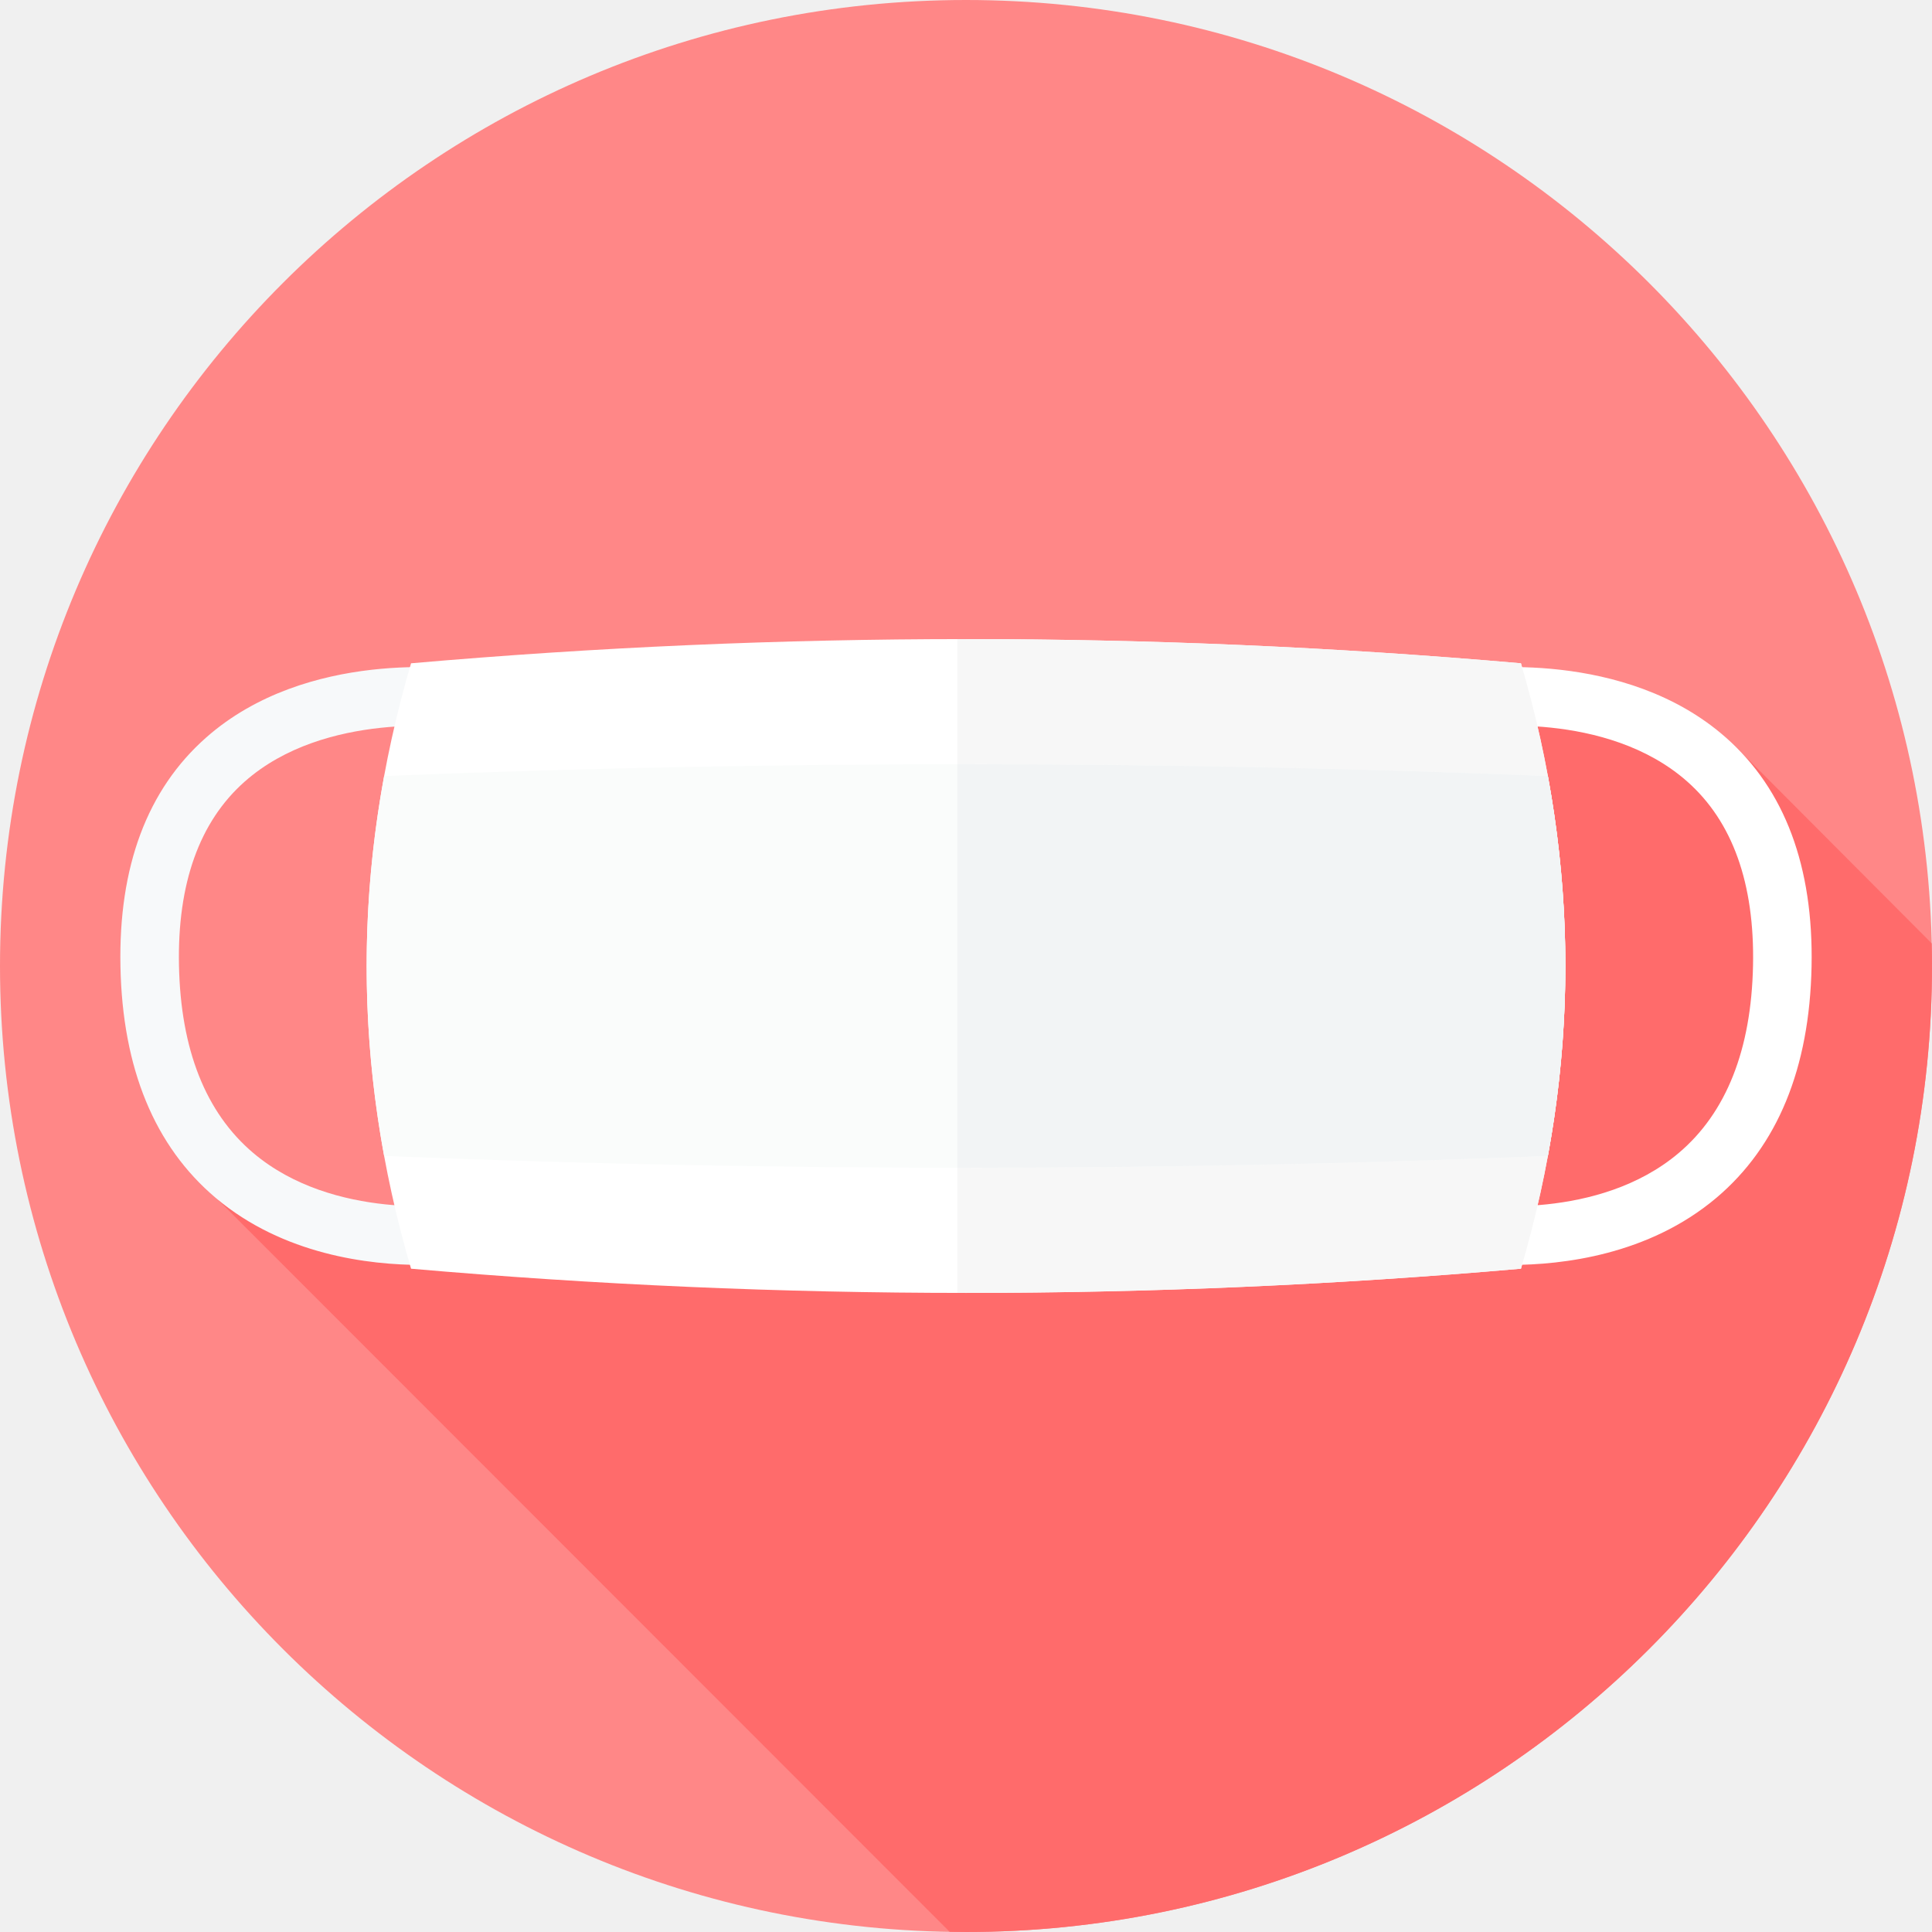
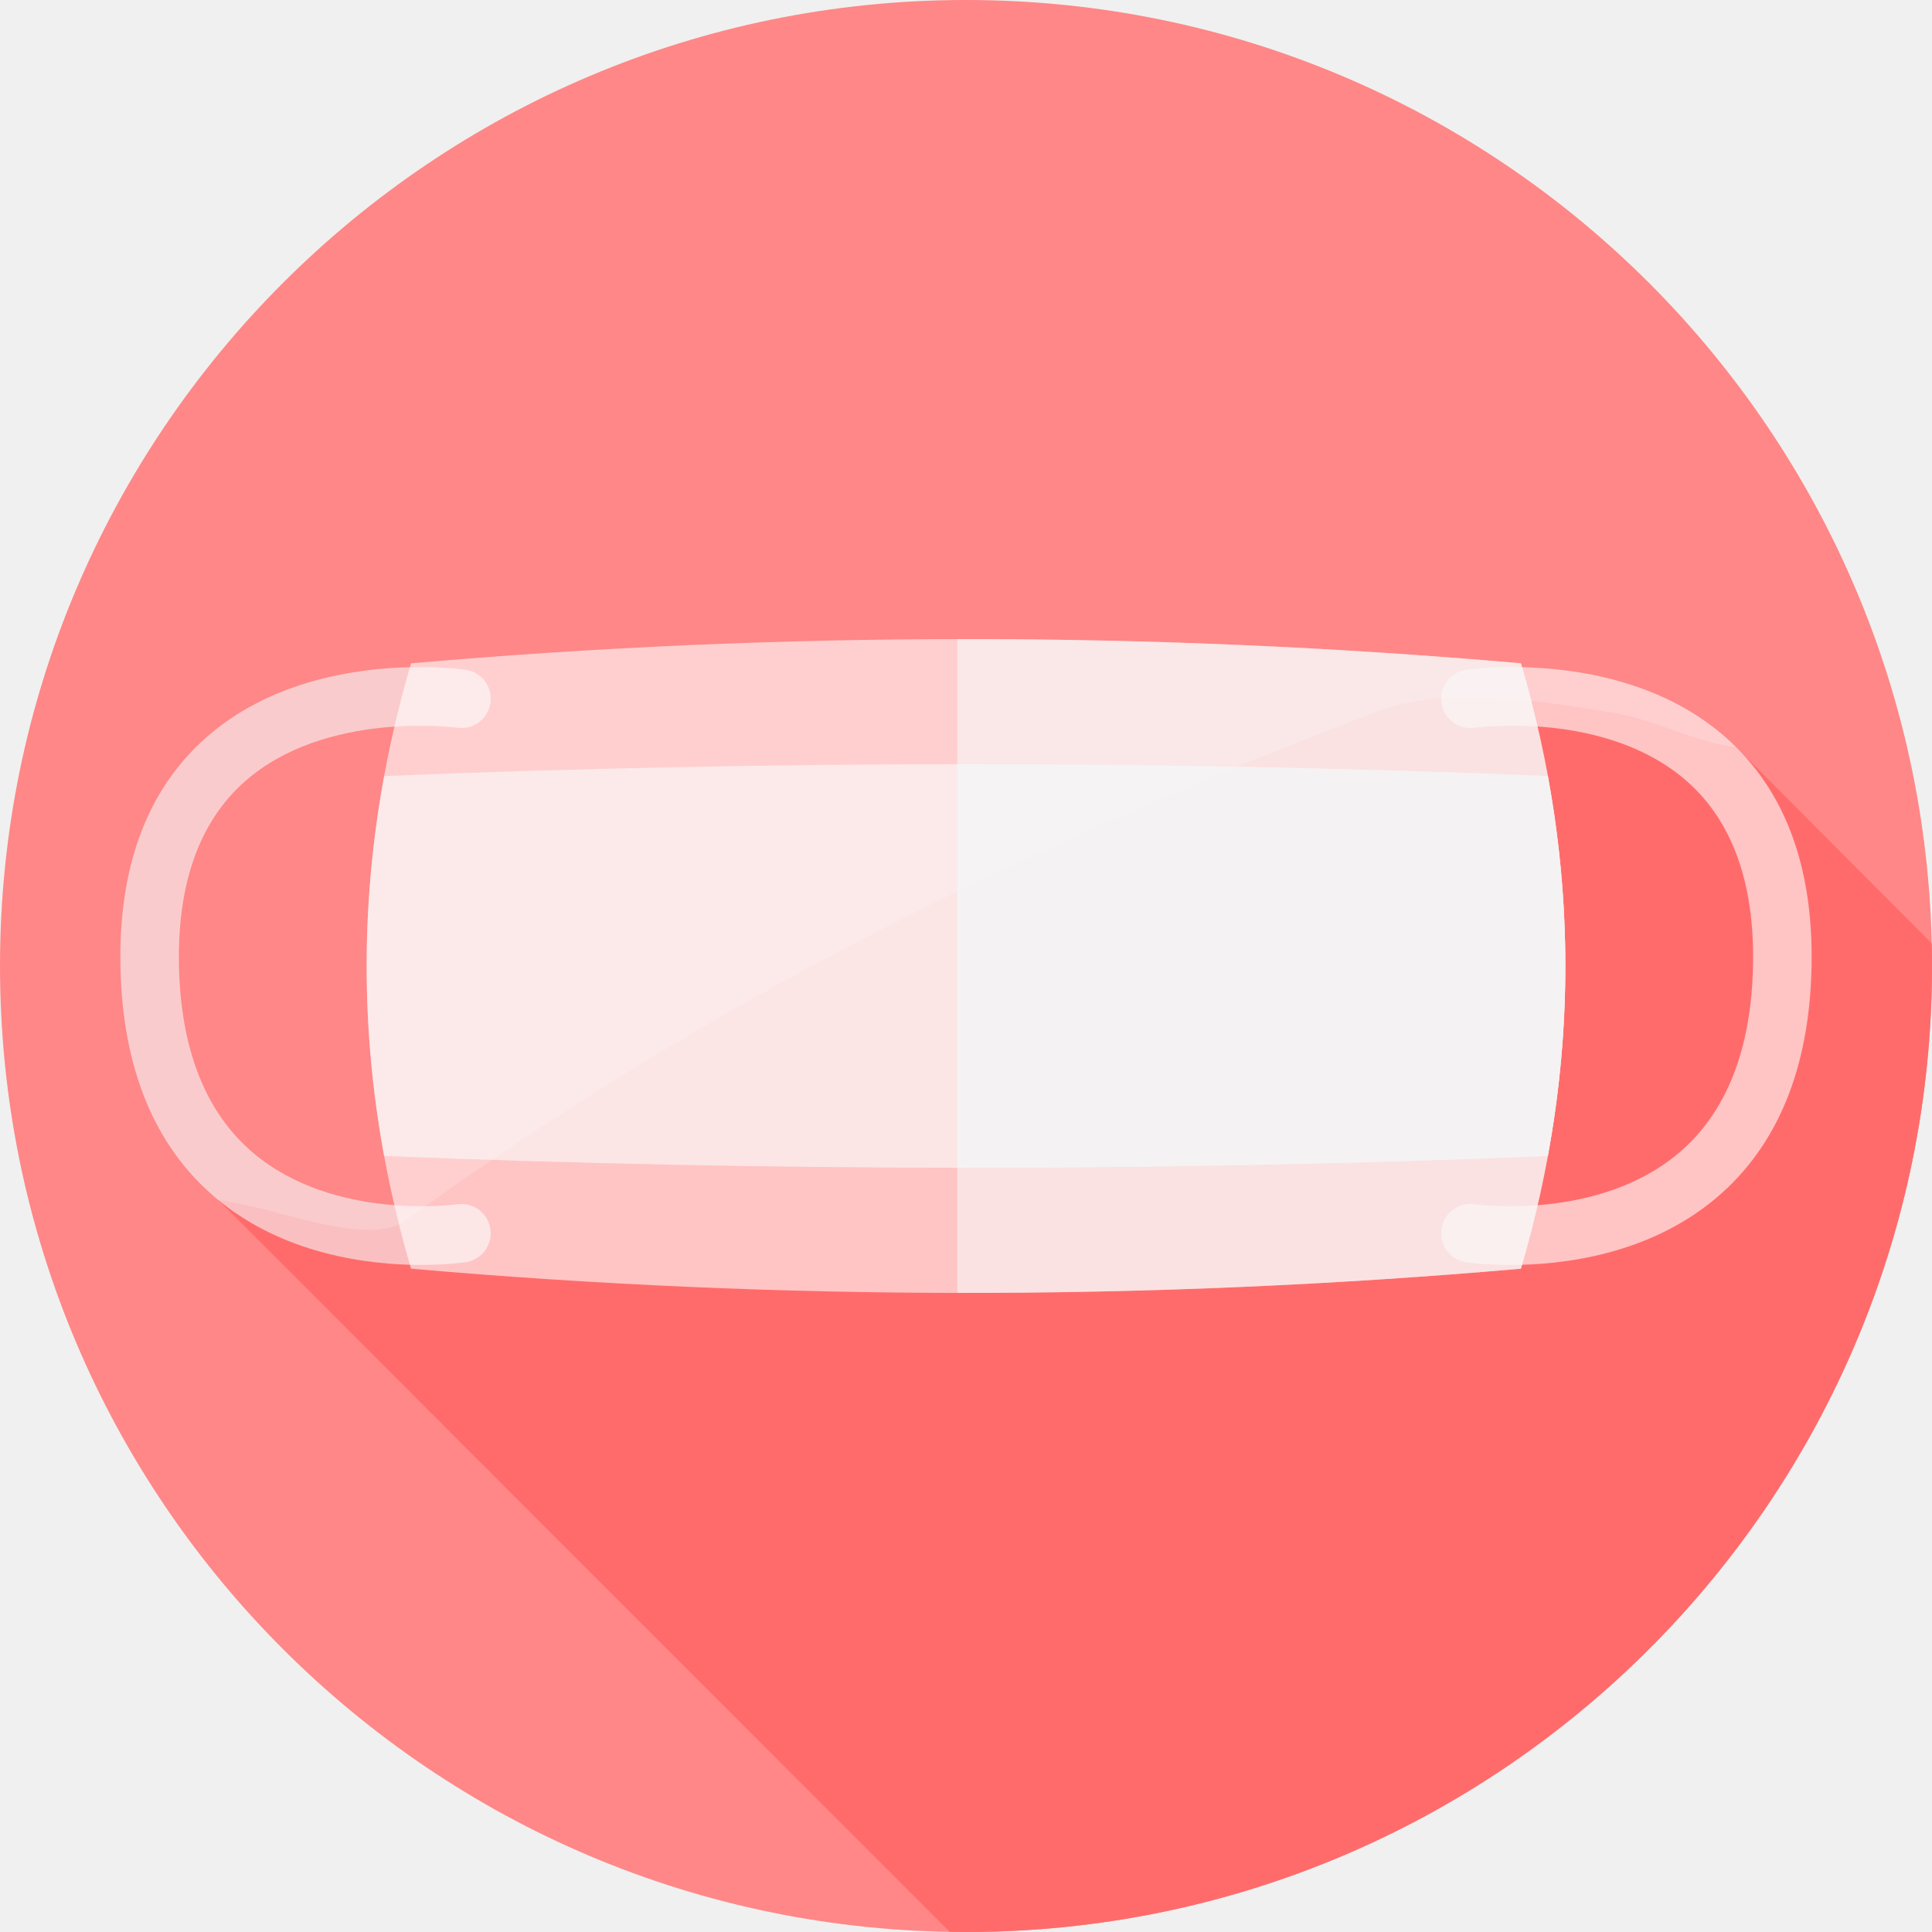
<svg xmlns="http://www.w3.org/2000/svg" version="1.1" id="Layer_1" x="0px" y="0px" viewBox="0 0 297 297" style="enable-background:new 0 0 297 297;" xml:space="preserve">
  <g>
    <g>
      <g>
        <g>
          <circle style="fill:#ff8787;" cx="148.5" cy="148.5" r="148.5" />
        </g>
      </g>
    </g>
    <path style="fill:#ff6b6b;" d="M296.956,145.021l-30.087-30.184c-5.667-0.488-13.419-4.594-19.369-5.338c-12-2-26-4-36,0   c-53,20-102,44-149,78c-5.703,4.435-19.637-1.831-28.965-3.041l112.447,112.509c0.839,0.014,1.676,0.032,2.518,0.032   c82.014,0,148.5-66.486,148.5-148.5C297,147.337,296.983,146.178,296.956,145.021z" />
-     <path style="fill:#f7f9fa;" d="M64.756,194.453c-7.923,0-21.18-1.519-31.591-10.302c-9.405-7.936-14.335-19.899-14.649-35.561   c-0.31-15.365,4.115-27.205,13.151-35.192c15.571-13.764,38.93-10.576,39.919-10.436c2.46,0.355,4.166,2.637,3.812,5.097   c-0.354,2.459-2.634,4.152-5.091,3.813c-0.298-0.042-20.335-2.681-32.716,8.303c-6.939,6.156-10.33,15.655-10.077,28.234   c0.26,12.934,4.099,22.632,11.41,28.826c12.417,10.519,31.173,7.924,31.36,7.896c2.452-0.362,4.742,1.338,5.106,3.793   c0.363,2.454-1.325,4.739-3.779,5.108C71.305,194.079,68.686,194.453,64.756,194.453z" />
-     <path style="fill:#FFFFFF;" d="M232.244,194.453c-3.932,0-6.549-0.374-6.855-0.42c-2.458-0.369-4.151-2.661-3.782-5.118   c0.369-2.458,2.663-4.146,5.118-3.782c0.179,0.025,18.936,2.62,31.352-7.897c7.312-6.194,11.15-15.893,11.41-28.826   c0.254-12.601-3.149-22.111-10.113-28.267c-12.487-11.035-32.474-8.3-32.674-8.271c-2.458,0.356-4.742-1.352-5.097-3.812   s1.352-4.741,3.812-5.097c0.988-0.141,24.346-3.329,39.919,10.436c9.036,7.987,13.461,19.827,13.151,35.192   c-0.314,15.661-5.244,27.625-14.649,35.561C253.425,192.934,240.168,194.453,232.244,194.453z" />
-     <path style="fill:#FFFFFF;" d="M63.188,195.034c56.875,4.964,113.749,4.964,170.624,0c9.1-31.022,9.1-62.045,0-93.067   c-56.875-4.964-113.749-4.964-170.624,0C54.088,132.989,54.088,164.011,63.188,195.034z" />
-     <path style="fill:#f7f7f7;" d="M233.812,101.966c-28.882-2.521-57.763-3.755-86.645-3.716v100.498   c28.882,0.04,57.763-1.195,86.645-3.715C242.912,164.011,242.912,132.989,233.812,101.966z" />
-     <path style="fill:#fafcfb;" d="M59.053,119.3c-3.583,19.466-3.583,38.933,0,58.399c59.632,2.425,119.263,2.425,178.895,0   c3.583-19.466,3.583-38.933,0-58.399C178.316,116.875,118.684,116.875,59.053,119.3z" />
-     <path style="fill:#f2f4f5;" d="M237.947,119.3c-30.26-1.231-60.52-1.834-90.78-1.816v62.031c30.26,0.018,60.52-0.585,90.78-1.816   C241.53,158.233,241.53,138.767,237.947,119.3z" />
+     <path style="fill:#f7f9fa;" fill-opacity="0.6" d="M64.756,194.453c-7.923,0-21.18-1.519-31.591-10.302c-9.405-7.936-14.335-19.899-14.649-35.561   c-0.31-15.365,4.115-27.205,13.151-35.192c15.571-13.764,38.93-10.576,39.919-10.436c2.46,0.355,4.166,2.637,3.812,5.097   c-0.354,2.459-2.634,4.152-5.091,3.813c-0.298-0.042-20.335-2.681-32.716,8.303c-6.939,6.156-10.33,15.655-10.077,28.234   c0.26,12.934,4.099,22.632,11.41,28.826c12.417,10.519,31.173,7.924,31.36,7.896c2.452-0.362,4.742,1.338,5.106,3.793   c0.363,2.454-1.325,4.739-3.779,5.108C71.305,194.079,68.686,194.453,64.756,194.453z" />
+     <path style="fill:#FFFFFF;" fill-opacity="0.6" d="M232.244,194.453c-3.932,0-6.549-0.374-6.855-0.42c-2.458-0.369-4.151-2.661-3.782-5.118   c0.369-2.458,2.663-4.146,5.118-3.782c0.179,0.025,18.936,2.62,31.352-7.897c7.312-6.194,11.15-15.893,11.41-28.826   c0.254-12.601-3.149-22.111-10.113-28.267c-12.487-11.035-32.474-8.3-32.674-8.271c-2.458,0.356-4.742-1.352-5.097-3.812   s1.352-4.741,3.812-5.097c0.988-0.141,24.346-3.329,39.919,10.436c9.036,7.987,13.461,19.827,13.151,35.192   c-0.314,15.661-5.244,27.625-14.649,35.561C253.425,192.934,240.168,194.453,232.244,194.453z" />
+     <path style="fill:#FFFFFF;" fill-opacity="0.6" d="M63.188,195.034c56.875,4.964,113.749,4.964,170.624,0c9.1-31.022,9.1-62.045,0-93.067   c-56.875-4.964-113.749-4.964-170.624,0C54.088,132.989,54.088,164.011,63.188,195.034z" />
+     <path style="fill:#f7f7f7;" fill-opacity="0.6" d="M233.812,101.966c-28.882-2.521-57.763-3.755-86.645-3.716v100.498   c28.882,0.04,57.763-1.195,86.645-3.715C242.912,164.011,242.912,132.989,233.812,101.966z" />
+     <path style="fill:#fafcfb;" fill-opacity="0.6" d="M59.053,119.3c-3.583,19.466-3.583,38.933,0,58.399c59.632,2.425,119.263,2.425,178.895,0   c3.583-19.466,3.583-38.933,0-58.399C178.316,116.875,118.684,116.875,59.053,119.3z" />
+     <path style="fill:#f2f4f5;" fill-opacity="0.6" d="M237.947,119.3c-30.26-1.231-60.52-1.834-90.78-1.816v62.031c30.26,0.018,60.52-0.585,90.78-1.816   C241.53,158.233,241.53,138.767,237.947,119.3z" />
  </g>
  <g>
</g>
  <g>
</g>
  <g>
</g>
  <g>
</g>
  <g>
</g>
  <g>
</g>
  <g>
</g>
  <g>
</g>
  <g>
</g>
  <g>
</g>
  <g>
</g>
  <g>
</g>
  <g>
</g>
  <g>
</g>
  <g>
</g>
</svg>
